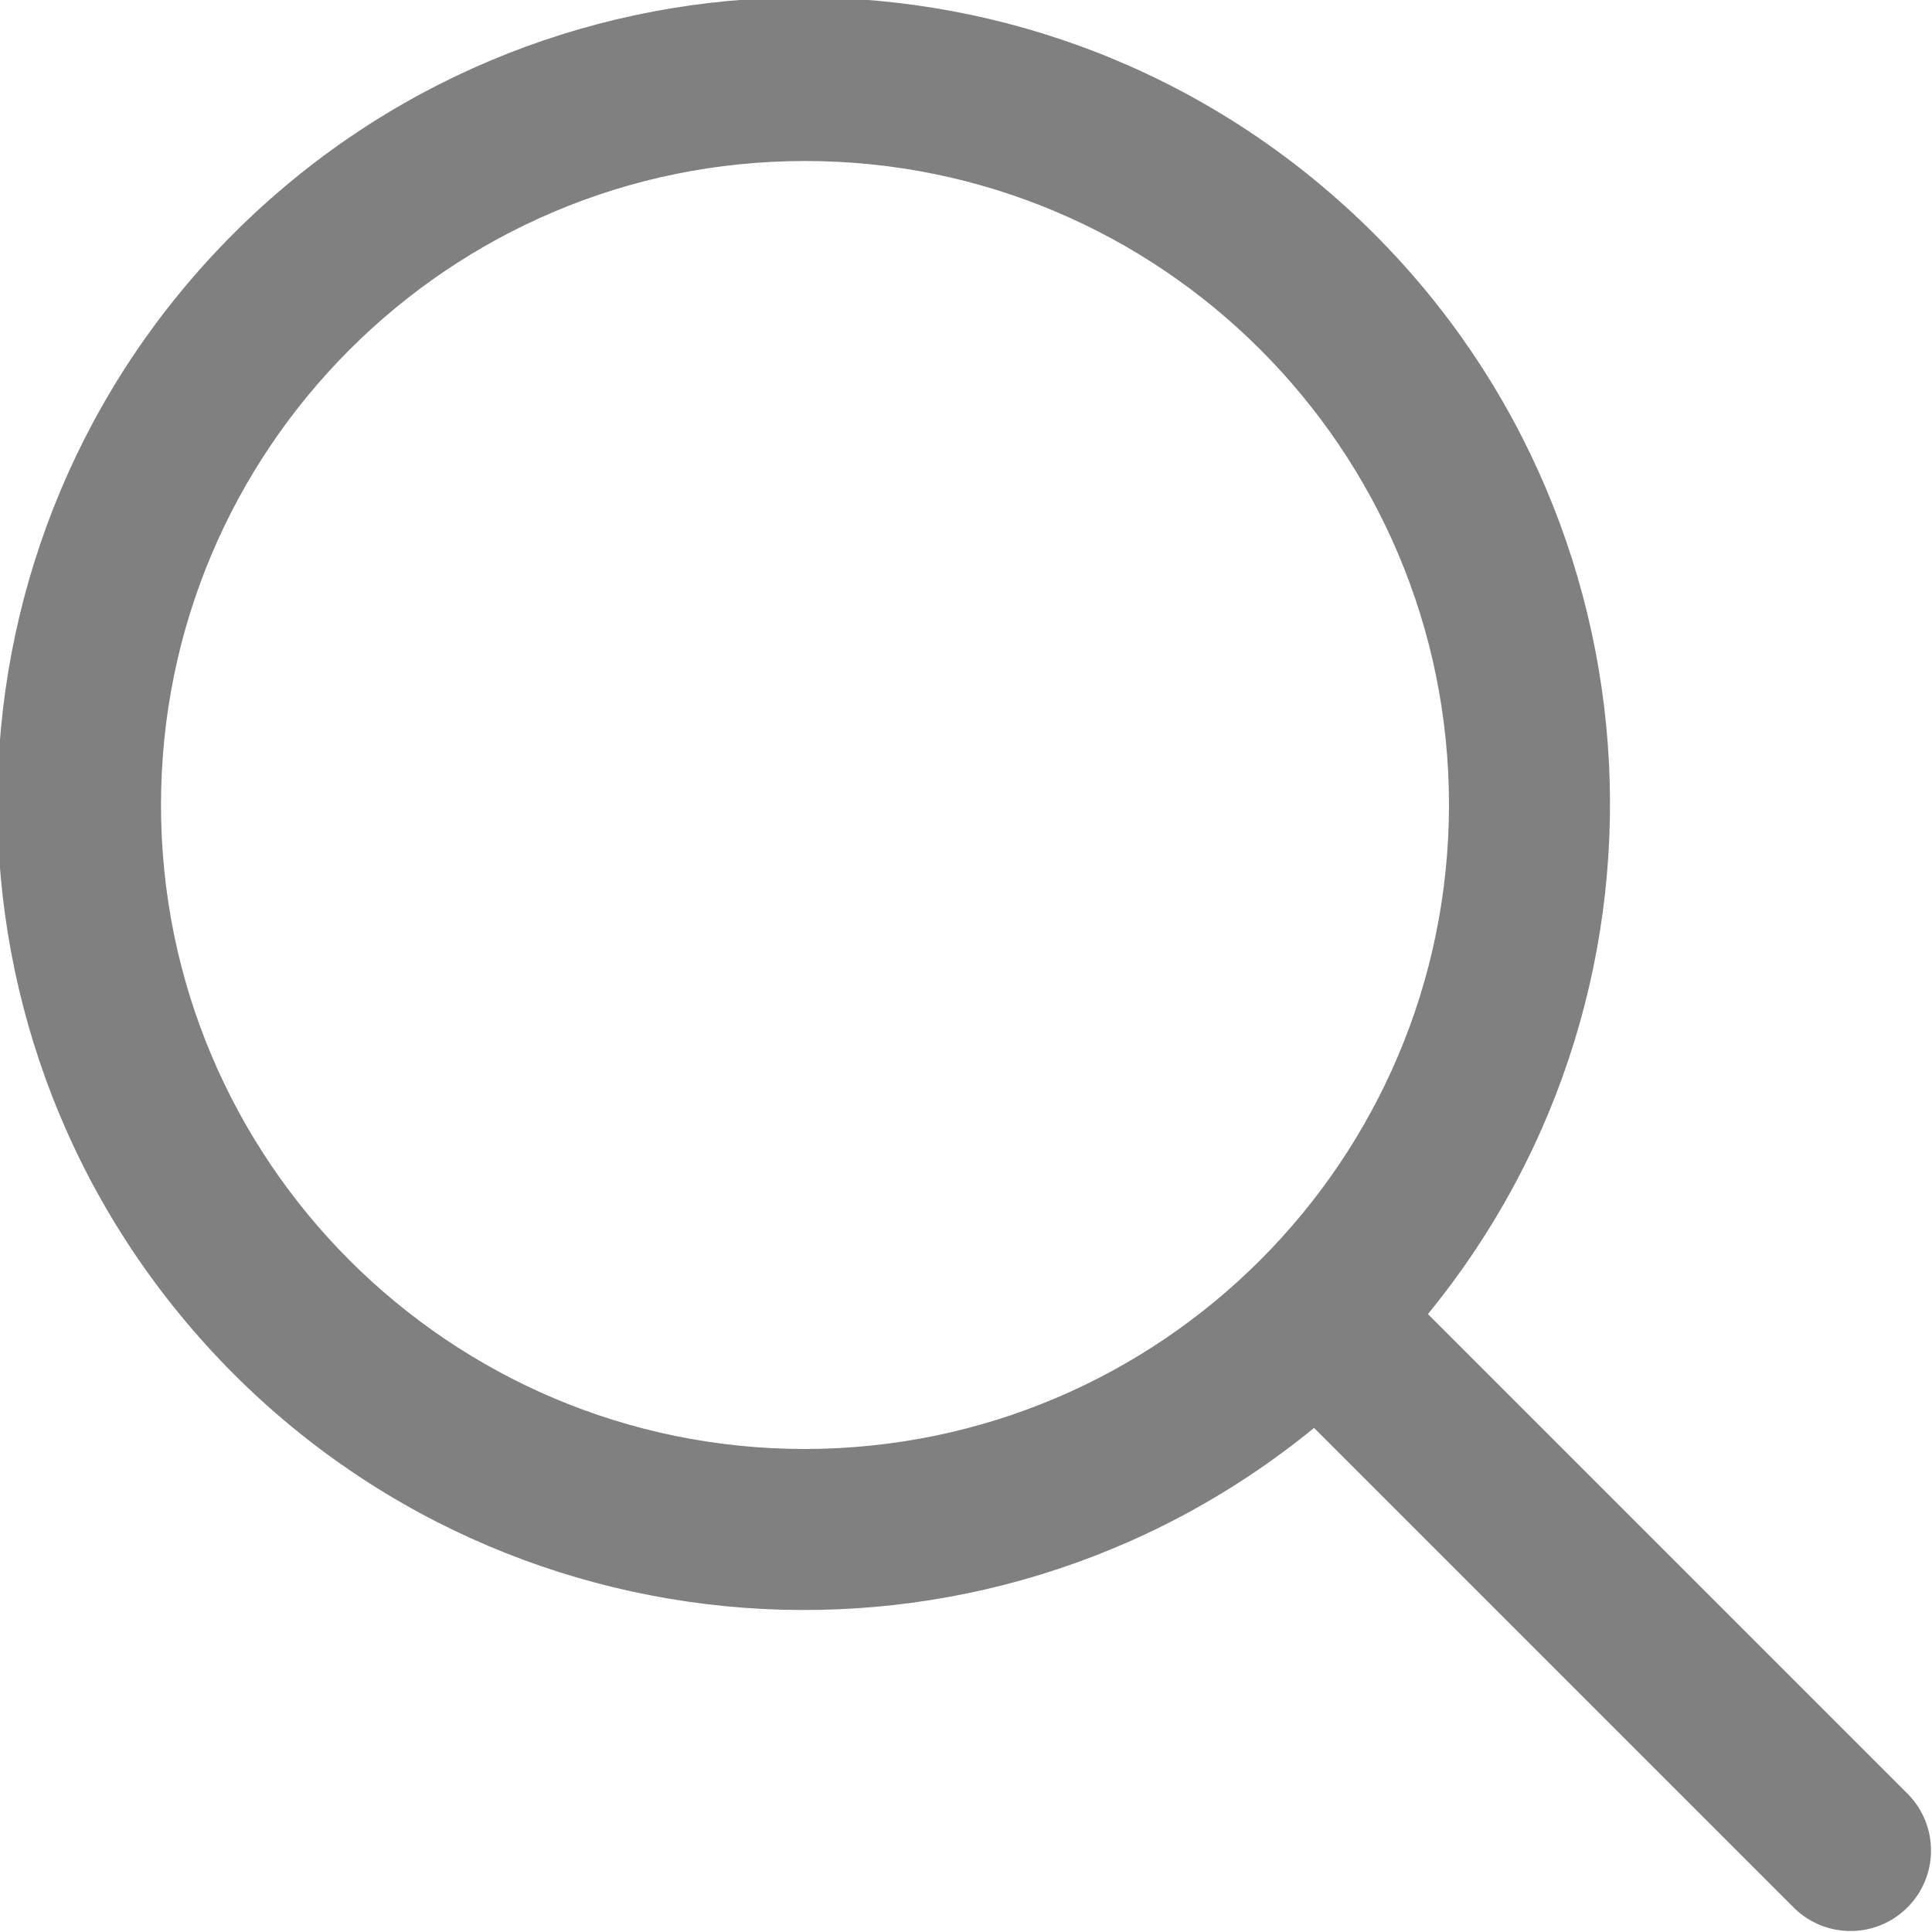
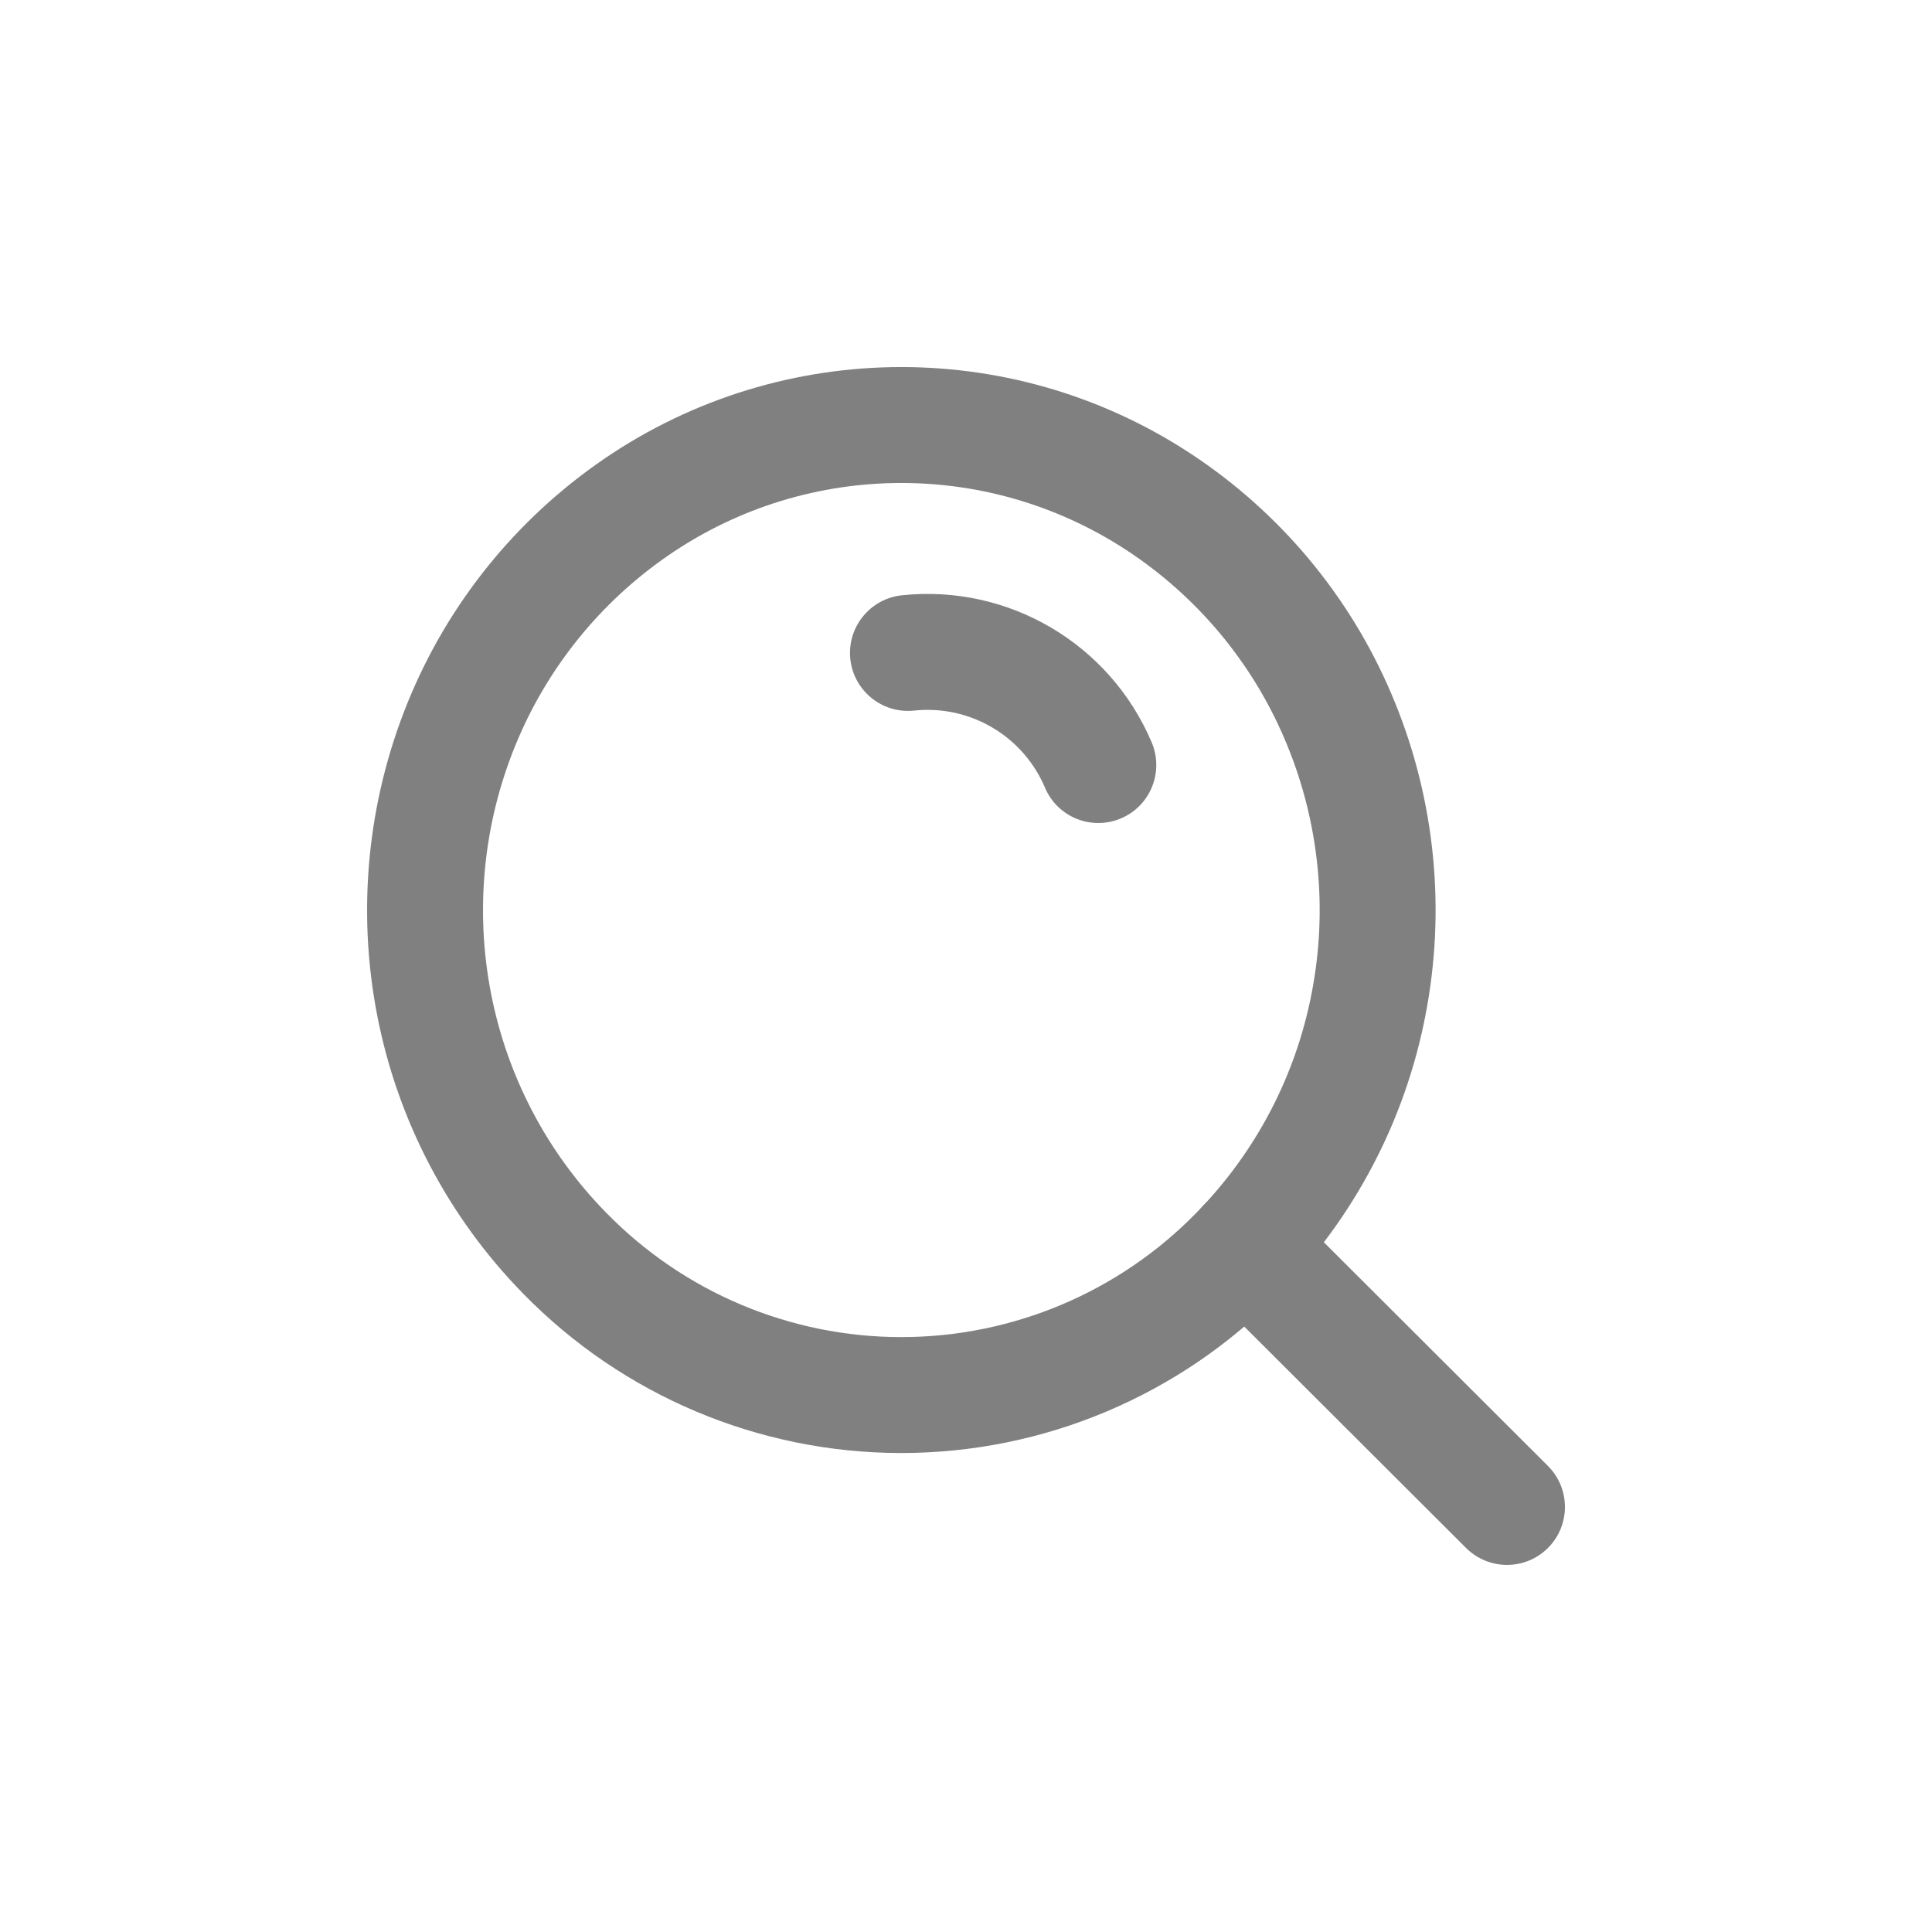
- <svg xmlns="http://www.w3.org/2000/svg" width="24" height="24" viewBox="0 0 24 24" fill="grey">
-   <path d="M23.707,22.293l-5.969-5.969a10.016,10.016,0,1,0-1.414,1.414l5.969,5.969a1,1,0,0,0,1.414-1.414ZM10,18a8,8,0,1,1,8-8A8.009,8.009,0,0,1,10,18Z" />
+ <svg xmlns="http://www.w3.org/2000/svg" width="800px" height="800px" viewBox="0 -0.5 25 25" fill="none">
+   <path fill-rule="evenodd" clip-rule="evenodd" d="M7.305 15.714C6.44 14.831 5.854 13.713 5.618 12.5C5.381 11.283 5.503 10.023 5.969 8.875C6.432 7.733 7.222 6.753 8.239 6.058C10.304 4.647 13.022 4.647 15.087 6.058C16.105 6.753 16.895 7.733 17.357 8.875C17.824 10.023 17.946 11.283 17.708 12.5C17.473 13.713 16.886 14.831 16.021 15.714C14.876 16.889 13.304 17.552 11.663 17.552C10.022 17.552 8.451 16.889 7.305 15.714V15.714Z" stroke="grey" stroke-width="1.5" stroke-linecap="round" stroke-linejoin="round" />
+   <path d="M11.67 7.203C11.258 7.247 10.96 7.616 11.003 8.028C11.047 8.44 11.416 8.738 11.828 8.695L11.67 7.203ZM13.522 9.692C13.683 10.074 14.123 10.252 14.505 10.09C14.886 9.929 15.064 9.489 14.903 9.107L13.522 9.692ZM16.642 15.087C16.349 14.794 15.874 14.795 15.582 15.088C15.289 15.381 15.289 15.856 15.582 16.148L16.642 15.087ZM18.97 19.53C19.264 19.823 19.738 19.823 20.031 19.53C20.324 19.236 20.323 18.762 20.03 18.469L18.97 19.53ZM11.828 8.695C12.551 8.618 13.238 9.023 13.522 9.692L14.903 9.107C14.362 7.83 13.05 7.057 11.67 7.203L11.828 8.695ZM15.582 16.148L18.97 19.53L20.03 18.469L16.642 15.087L15.582 16.148Z" fill="grey" />
</svg>
